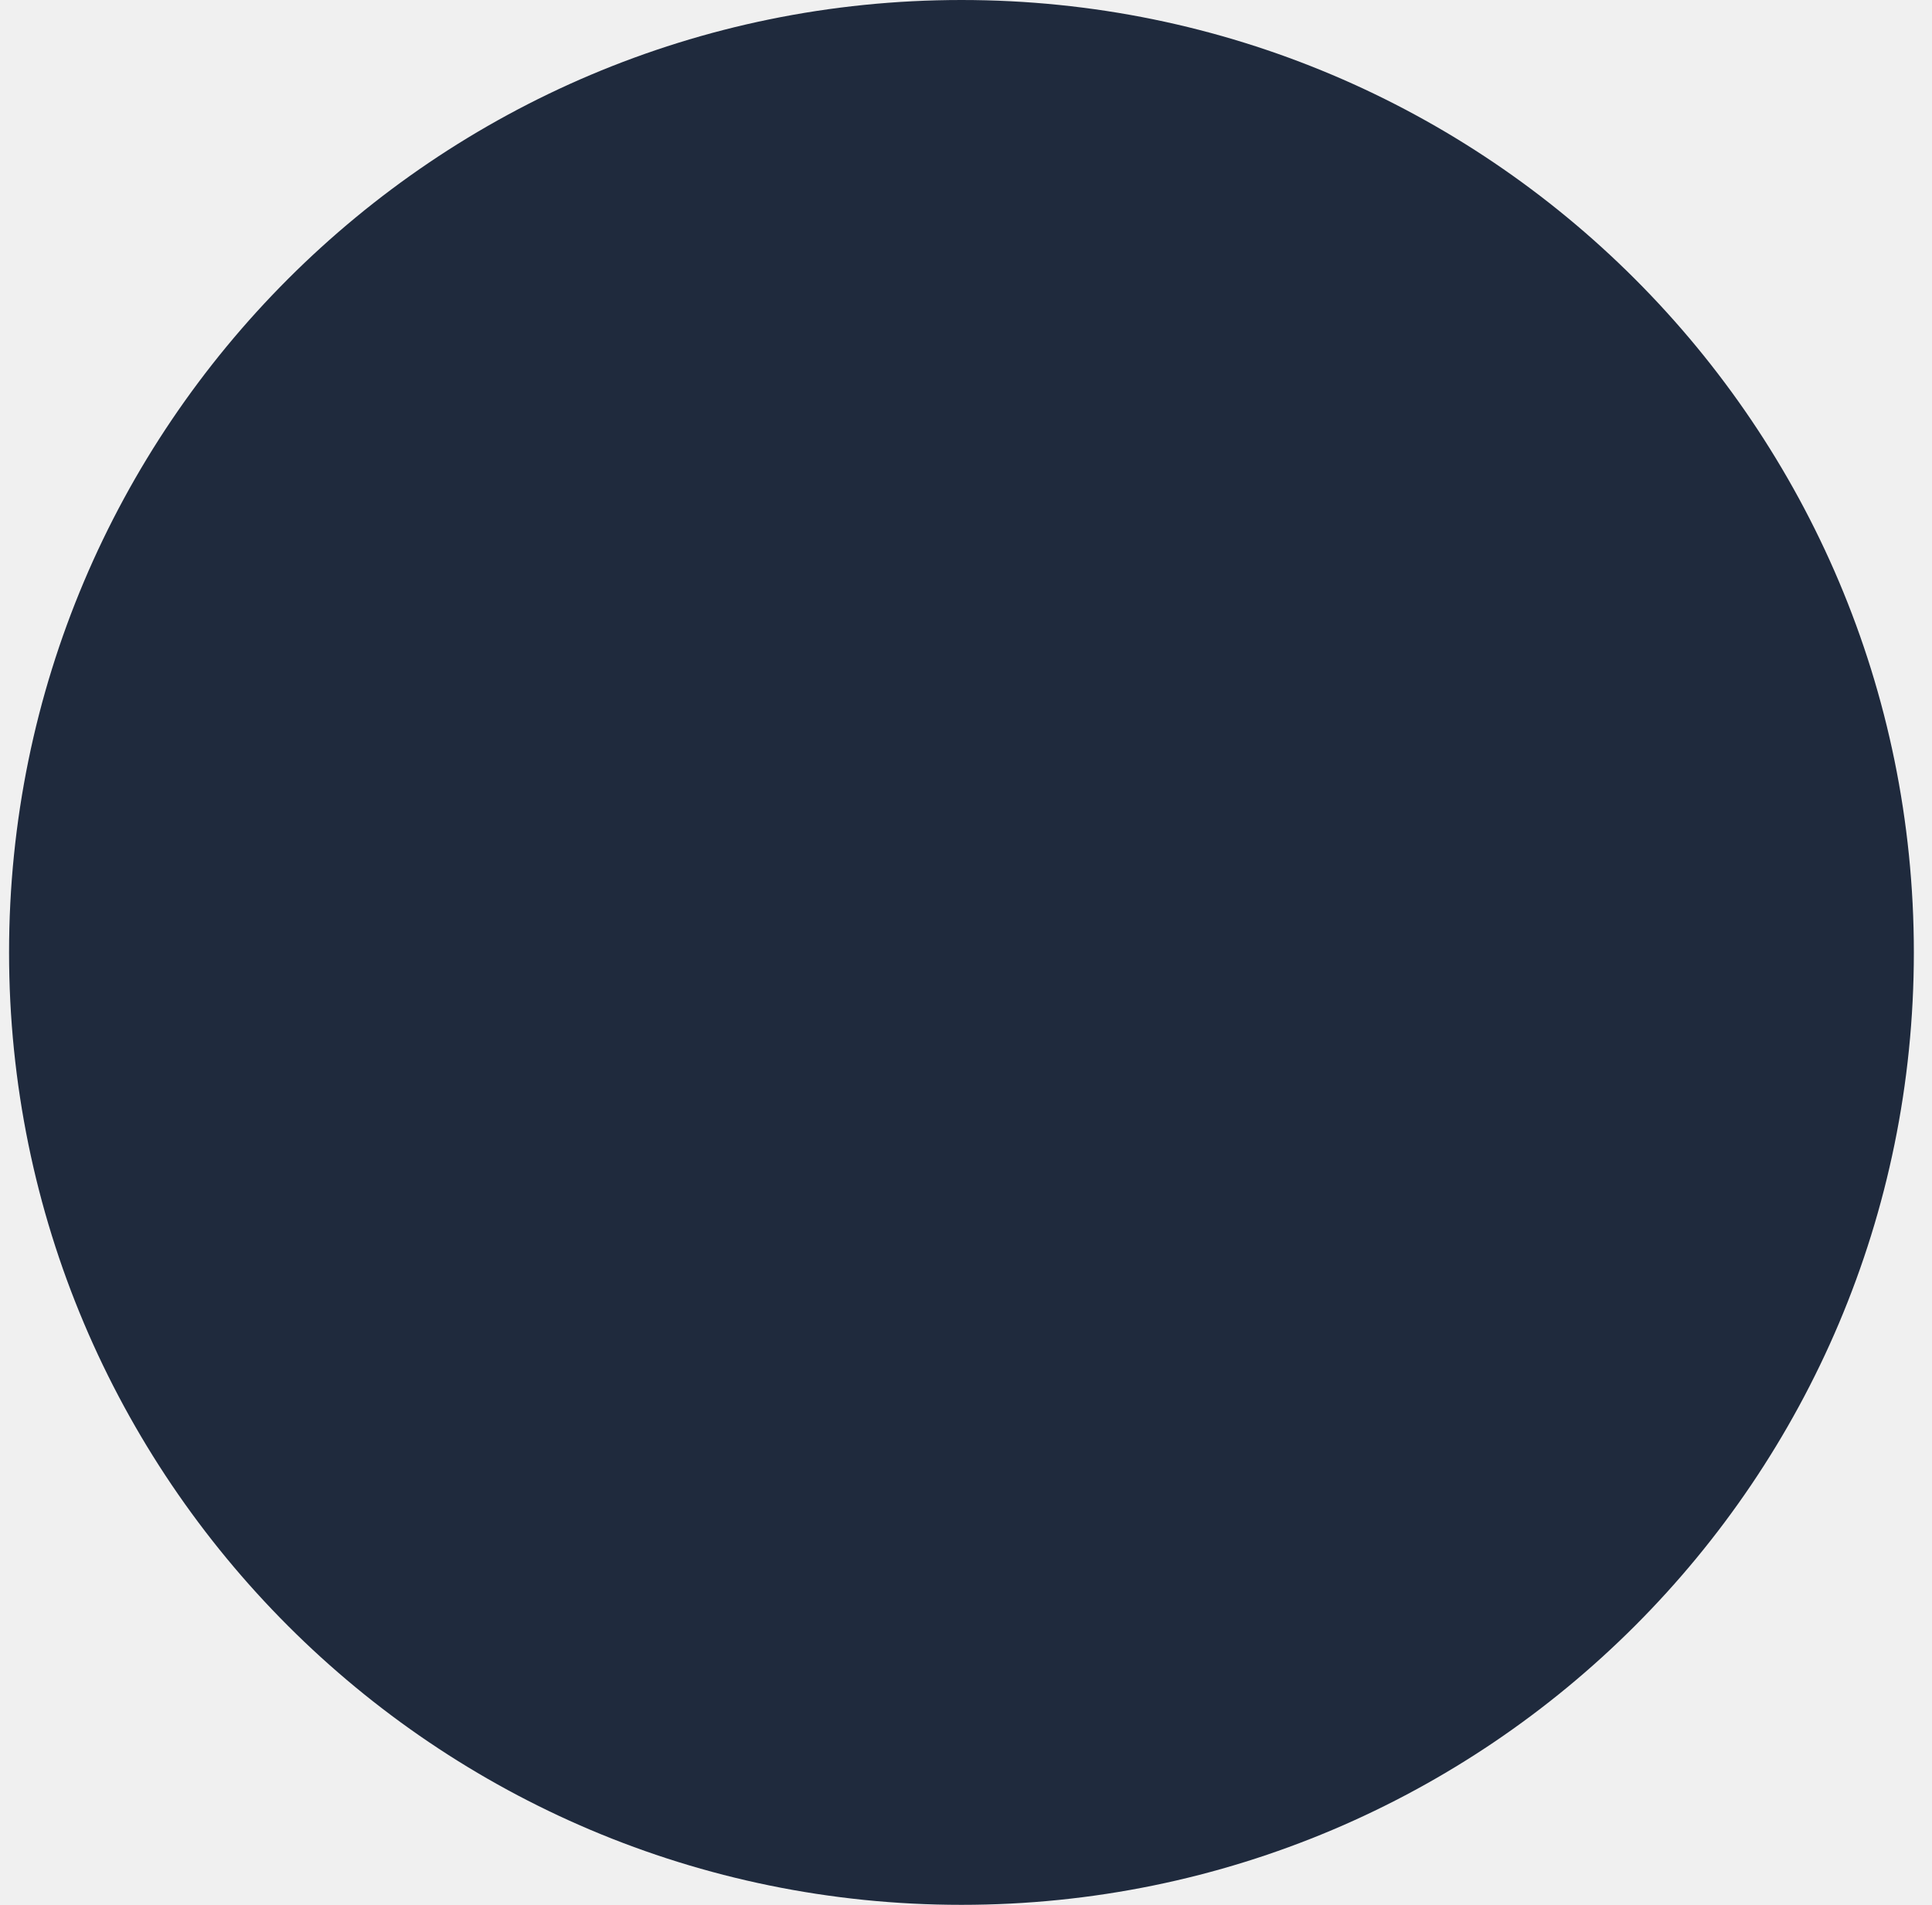
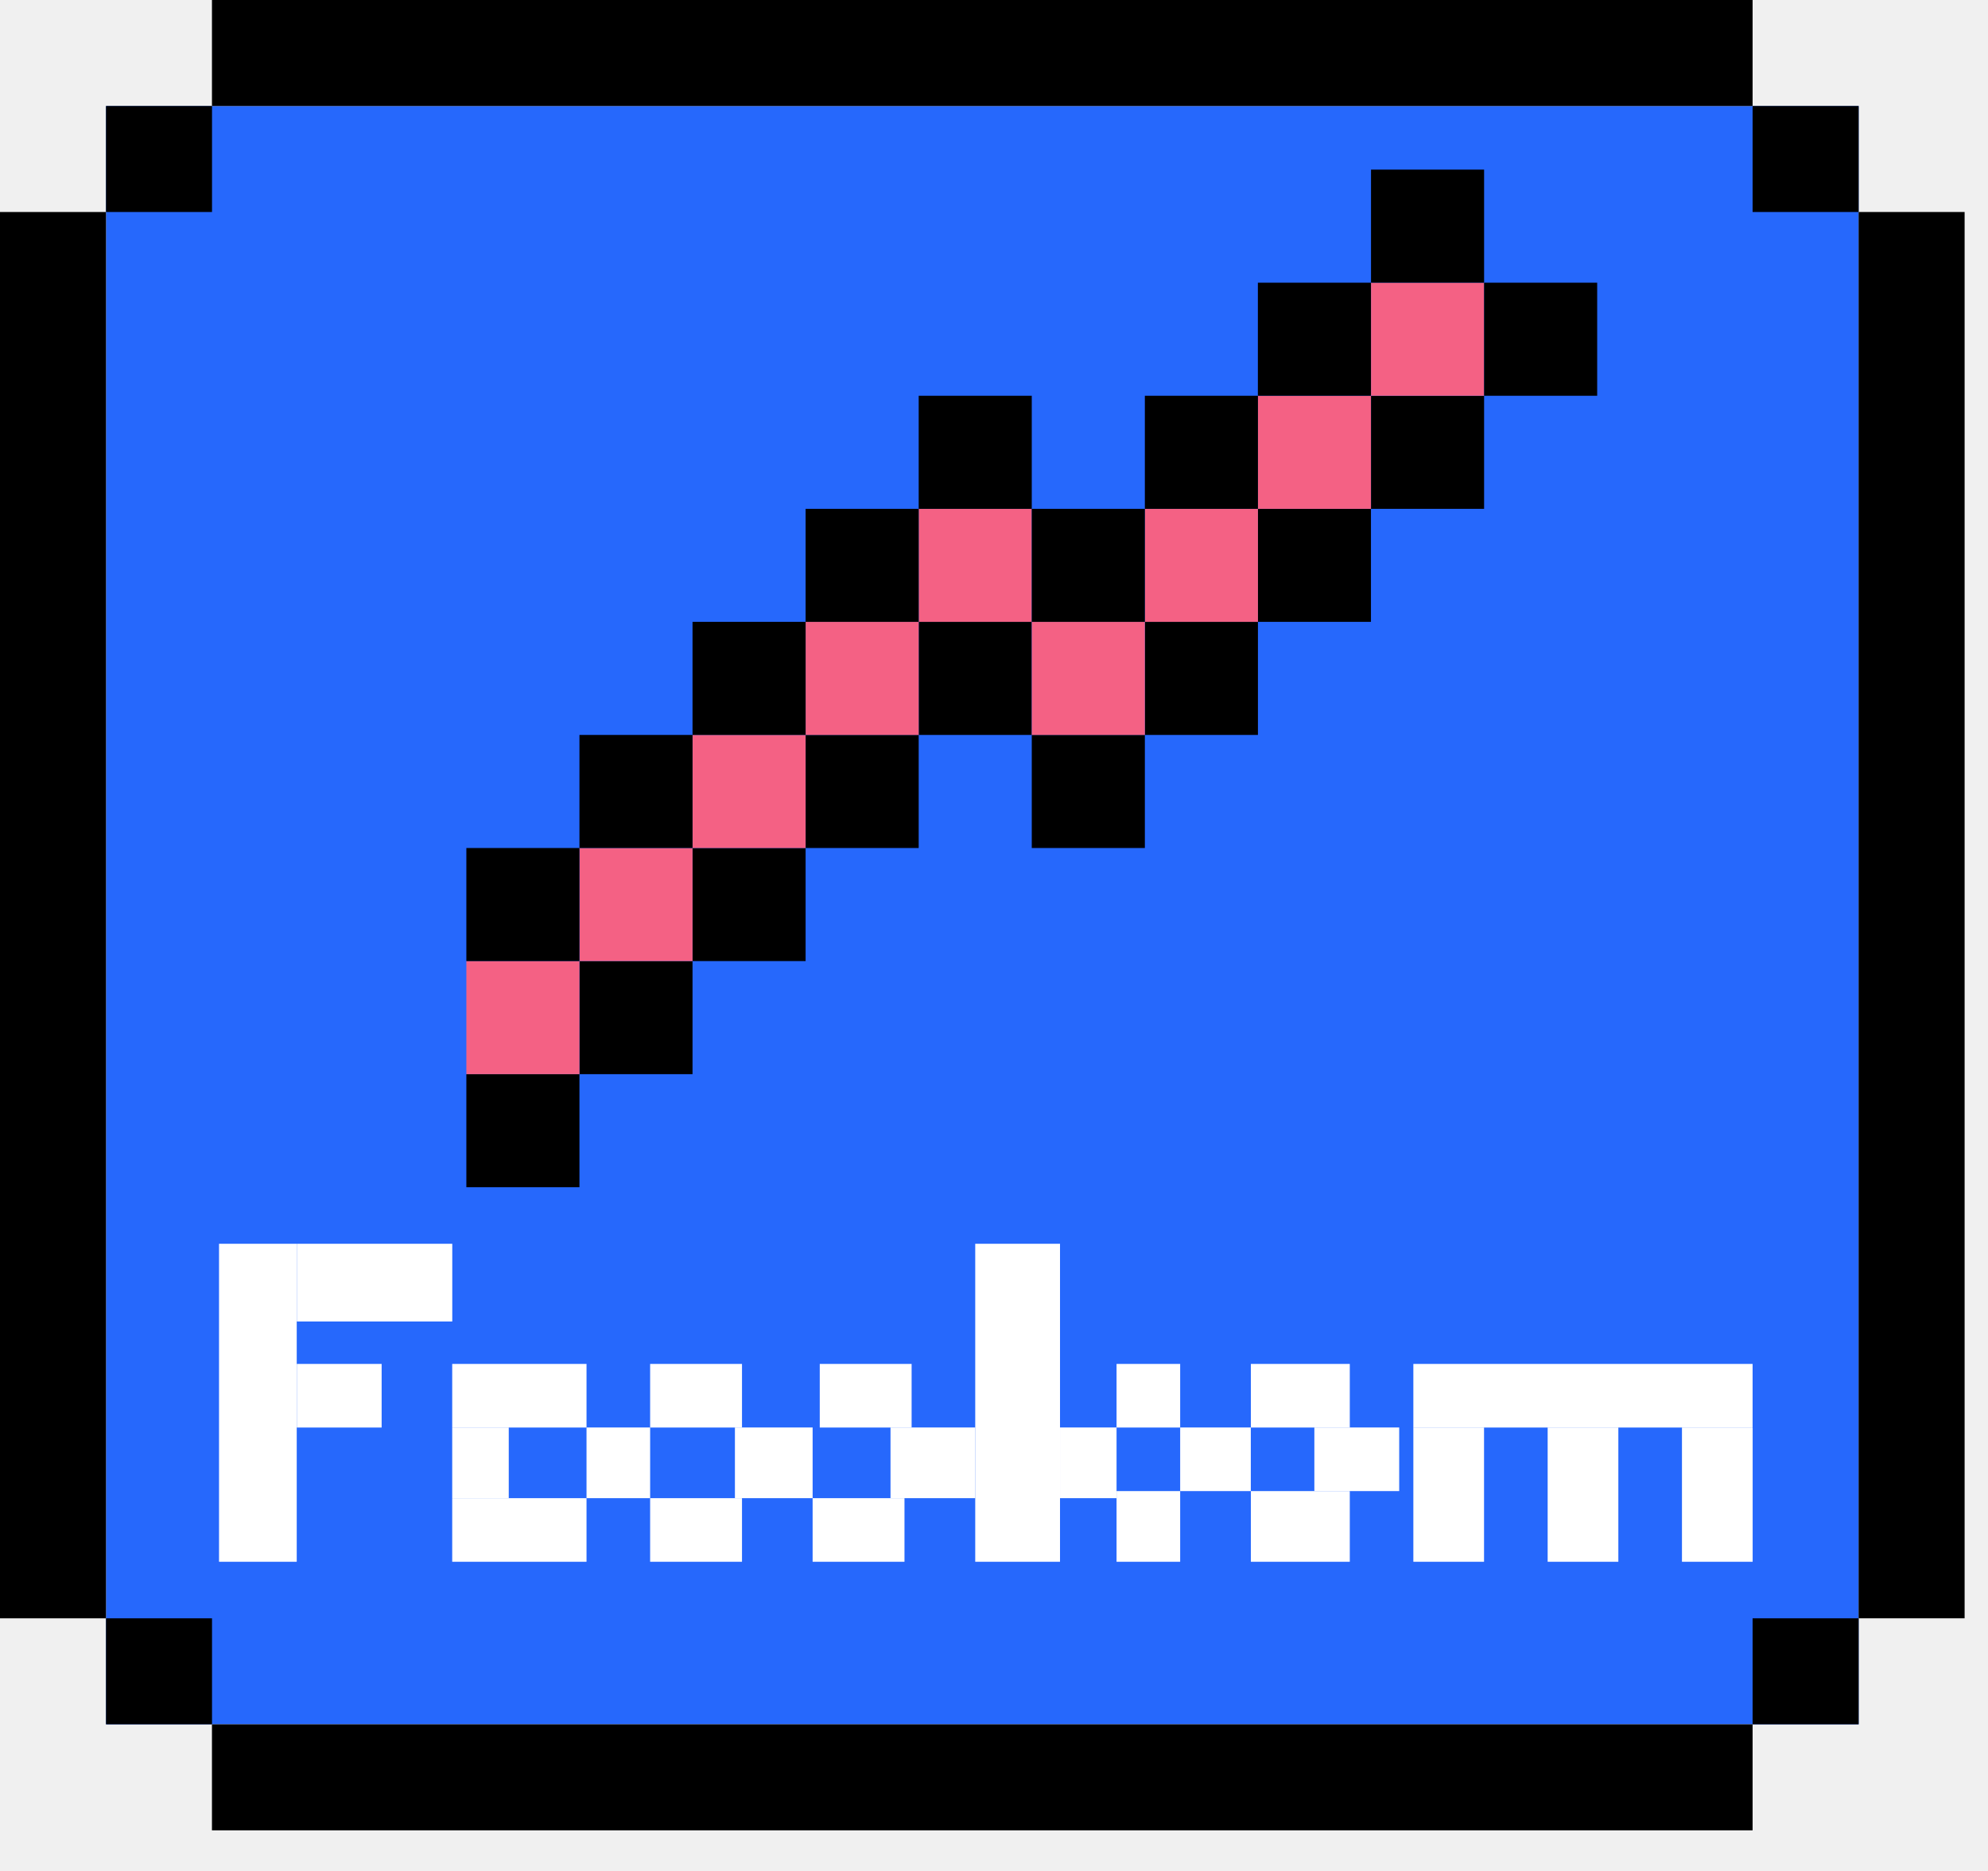
- <svg xmlns="http://www.w3.org/2000/svg" width="71" height="70" viewBox="0 0 71 70" fill="none">
-   <g clip-path="url(#clip0_8014_11772)">
-     <path d="M35.333 70C54.663 70 70.333 54.33 70.333 35C70.333 15.67 54.663 0 35.333 0C16.003 0 0.333 15.67 0.333 35C0.333 54.33 16.003 70 35.333 70Z" fill="#1F2A3D" />
+ <svg xmlns="http://www.w3.org/2000/svg" width="34" height="32" viewBox="0 0 34 32" fill="none">
+   <g clip-path="url(#clip0_8014_11773)">
+     <path d="M31.788 1.813H1.813V29.492H31.788V1.813Z" fill="#2668FC" />
+     <path d="M29.974 0H3.625V1.813H29.974V0Z" fill="black" />
+     <path d="M1.813 27.679L1.813 3.626H-7.24792e-05L-7.24792e-05 27.679H1.813Z" fill="black" />
+     <path d="M33.6 27.679V3.626H31.787V27.679H33.6Z" fill="black" />
+     <path d="M3.626 1.813H1.813V3.626H3.626V1.813Z" fill="black" />
+     <path d="M3.626 27.679H1.813V29.492H3.626V27.679Z" fill="black" />
+     <path d="M9.91 18.372H7.976V20.306H9.91V18.372Z" fill="black" />
+     <path d="M11.844 16.438H9.91V18.372H11.844V16.438Z" fill="black" />
+     <path d="M13.778 14.504H11.844V16.438H13.778V14.504Z" fill="black" />
+     <path d="M15.712 12.57H13.778V14.504H15.712V12.57Z" fill="black" />
+     <path d="M17.646 10.636H15.712V12.57H17.646V10.636Z" fill="black" />
+     <path d="M19.58 12.57H17.646V14.504H19.58V12.57Z" fill="black" />
+     <path d="M21.514 10.636H19.58V12.57H21.514V10.636Z" fill="black" />
+     <path d="M23.447 8.703H21.513V10.636H23.447V8.703Z" fill="black" />
+     <path d="M25.382 6.769H23.448V8.703H25.382V6.769Z" fill="black" />
+     <path d="M9.91 16.438H7.976V18.372H9.91V16.438Z" fill="#F46184" />
+     <path d="M11.844 14.504H9.91V16.438H11.844V14.504Z" fill="#F46184" />
+     <path d="M13.778 12.57H11.844V14.504H13.778V12.57Z" fill="#F46184" />
+     <path d="M15.712 10.636H13.778V12.57H15.712V10.636Z" fill="#F46184" />
+     <path d="M17.646 8.703H15.712V10.636H17.646V8.703Z" fill="#F46184" />
+     <path d="M19.58 10.636H17.646V12.57H19.58V10.636Z" fill="#F46184" />
+     <path d="M21.514 8.703H19.58V10.636H21.514V8.703Z" fill="#F46184" />
+     <path d="M23.447 6.769H21.513V8.703H23.447V6.769Z" fill="#F46184" />
+     <path d="M25.382 4.835H23.448V6.769H25.382V4.835Z" fill="#F46184" />
+     <path d="M9.91 14.504H7.976V16.438H9.91V14.504Z" fill="black" />
+     <path d="M11.844 12.57H9.91V14.504H11.844V12.57Z" fill="black" />
+     <path d="M13.778 10.636H11.844V12.57H13.778V10.636Z" fill="black" />
+     <path d="M15.712 8.703H13.778V10.636H15.712V8.703Z" fill="black" />
+     <path d="M17.646 6.769H15.712V8.703H17.646V6.769Z" fill="black" />
+     <path d="M19.58 8.703H17.646V10.636H19.58V8.703Z" fill="black" />
+     <path d="M21.514 6.769H19.58V8.703H21.514V6.769Z" fill="black" />
+     <path d="M23.447 4.835H21.513V6.769H23.447V4.835Z" fill="black" />
+     <path d="M27.316 4.835H25.382V6.769H27.316V4.835Z" fill="black" />
+     <path d="M25.382 2.901H23.448V4.835H25.382V2.901Z" fill="black" />
+     <path d="M31.788 1.813H29.974V3.626H31.788V1.813Z" fill="black" />
+     <path d="M31.788 27.679H29.974V29.492H31.788V27.679Z" fill="black" />
+     <path d="M29.974 29.492H3.625V31.305H29.974V29.492Z" fill="black" />
+     <path d="M5.075 21.273H3.746V26.712H5.075V21.273Z" fill="white" />
+     <path d="M7.735 21.273H5.076V22.602H7.735V21.273Z" fill="white" />
+     <path d="M6.527 23.328H5.076V24.416H6.527V23.328Z" fill="white" />
+     <path d="M10.031 23.328H7.734V24.416H10.031V23.328Z" fill="white" />
+     <path d="M12.69 23.328H11.119V24.416H12.69V23.328Z" fill="white" />
+     <path d="M15.591 23.328H14.02V24.416H15.591V23.328Z" fill="white" />
+     <path d="M15.469 25.624H13.898V26.712H15.469V25.624Z" fill="white" />
+     <path d="M16.68 24.415H15.23V25.624H16.68V24.415Z" fill="white" />
+     <path d="M19.096 24.415H18.129V25.624H19.096V24.415Z" fill="white" />
+     <path d="M21.392 24.415H20.184V25.503H21.392V24.415Z" fill="white" />
+     <path d="M25.381 24.415H24.172V26.712H25.381V24.415Z" fill="white" />
+     <path d="M27.678 24.415H26.469V26.712H27.678V24.415Z" fill="white" />
+     <path d="M29.975 24.415H28.766V26.712H29.975V24.415Z" fill="white" />
+     <path d="M23.93 24.415H22.479V25.503H23.93V24.415Z" fill="white" />
+     <path d="M20.184 23.328H19.096V24.416H20.184V23.328Z" fill="white" />
+     <path d="M23.085 23.328H21.393V24.416H23.085V23.328Z" fill="white" />
+     <path d="M29.974 23.328H24.172V24.416H29.974V23.328Z" fill="white" />
+     <path d="M23.085 25.503H21.393V26.712H23.085V25.503Z" fill="white" />
+     <path d="M20.184 25.503H19.096V26.712H20.184V25.503Z" fill="white" />
+     <path d="M12.69 25.624H11.119V26.712H12.69V25.624Z" fill="white" />
+     <path d="M10.031 25.624H7.734V26.712H10.031V25.624Z" fill="white" />
+     <path d="M8.701 24.415H7.734V25.624H8.701V24.415Z" fill="white" />
+     <path d="M18.129 21.273H16.679V26.712H18.129V21.273Z" fill="white" />
+     <path d="M11.119 24.415H10.031V25.624H11.119V24.415Z" fill="white" />
+     <path d="M13.898 24.415H12.569V25.624H13.898V24.415Z" fill="white" />
  </g>
  <defs>
-     <clipPath id="clip0_8014_11772">
-       <rect width="70" height="70" fill="white" transform="translate(0.333282)" />
+     <clipPath id="clip0_8014_11773">
+       <rect width="33.6" height="31.305" fill="white" />
    </clipPath>
  </defs>
</svg>
